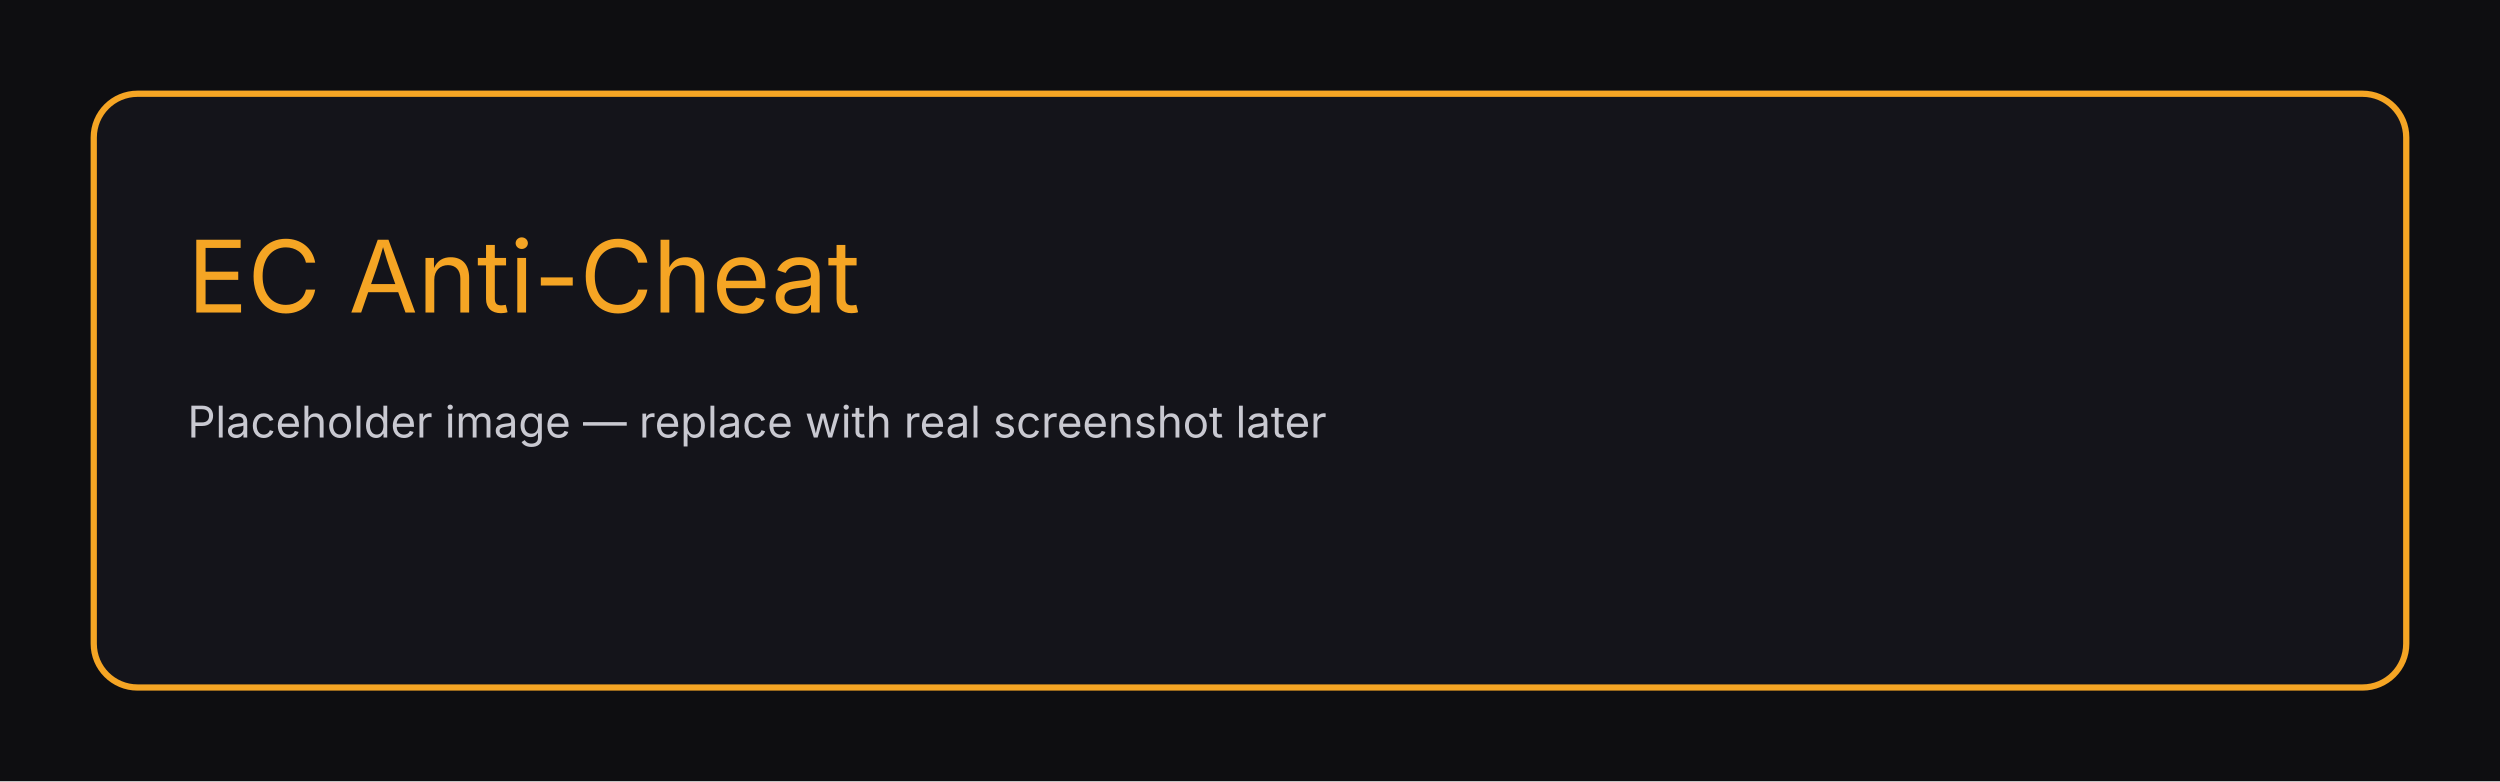
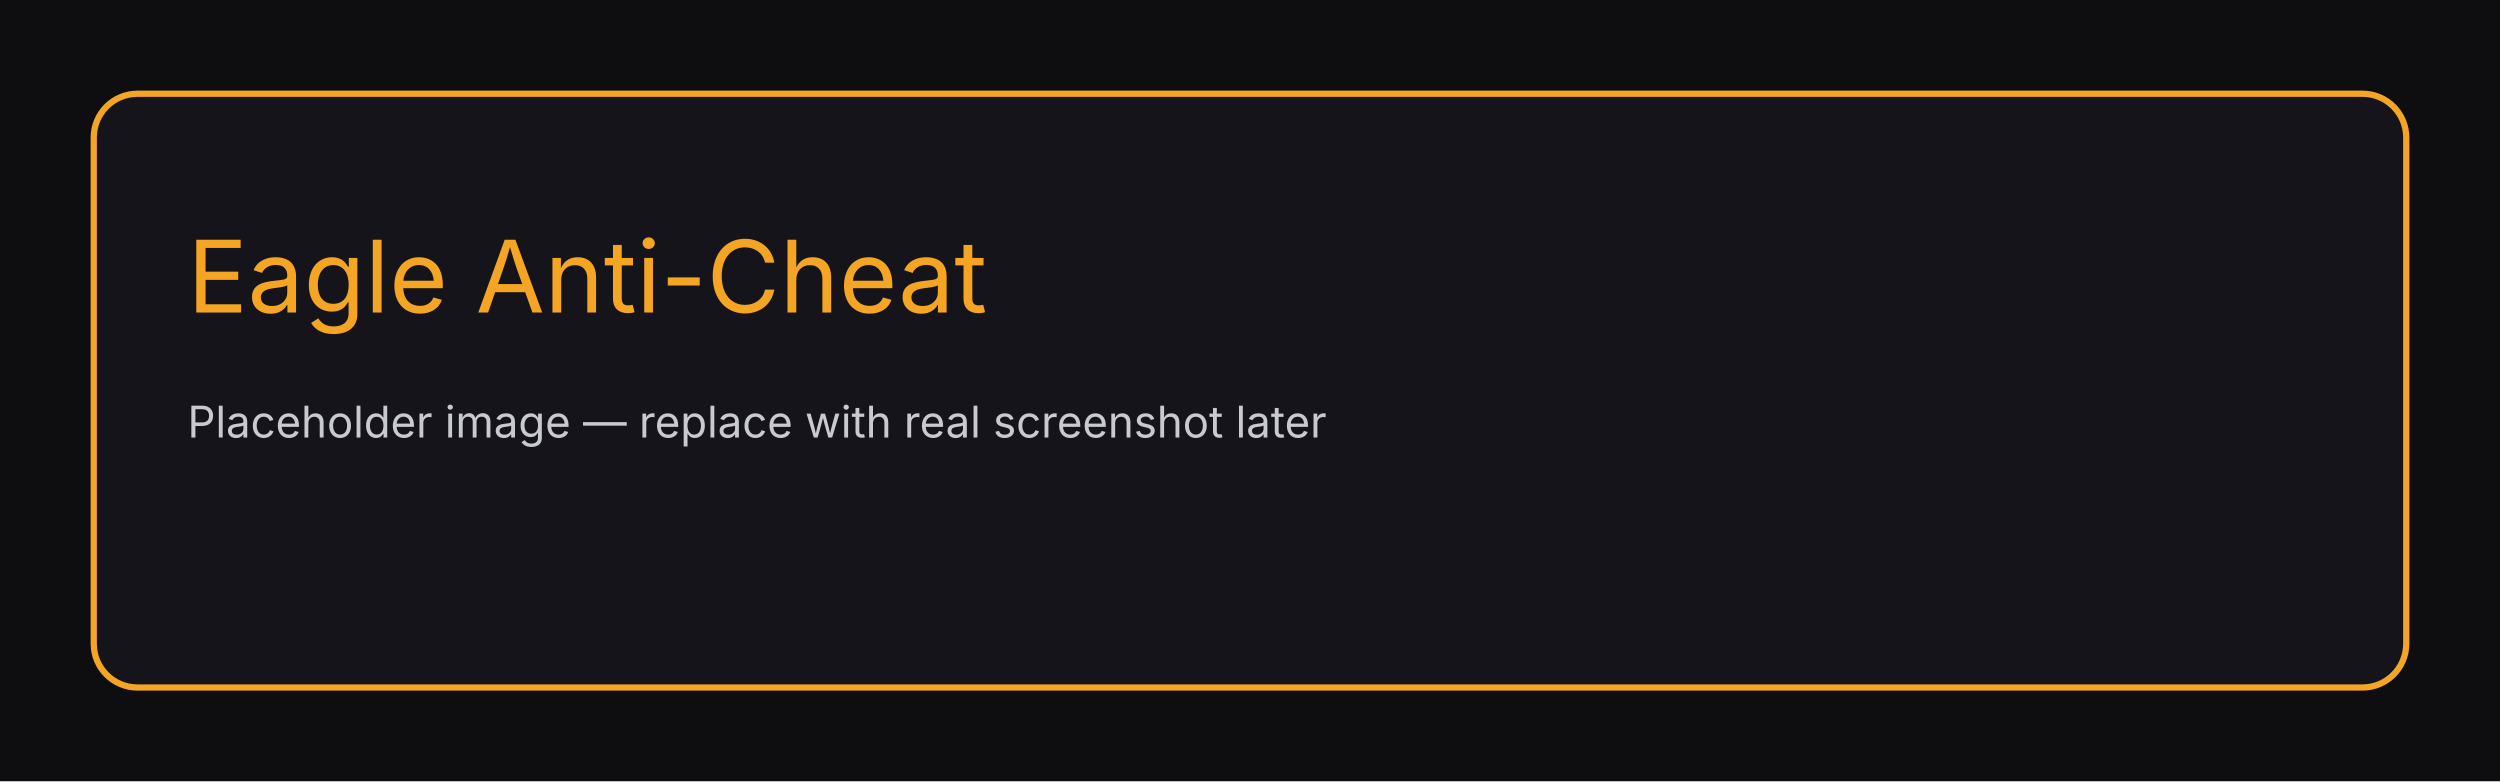
<svg xmlns="http://www.w3.org/2000/svg" width="1600" height="500" viewBox="0 0 1600 500">
  <rect width="1600" height="500" fill="#0e0e11" />
  <rect x="60" y="60" width="1480" height="380" rx="28" fill="#14141a" stroke="#f5a524" stroke-width="4" />
-   <text x="120" y="200" font-family="Inter, Arial, sans-serif" font-size="64" fill="#f5a524">EC Anti-Cheat</text>
+   <text x="120" y="200" font-family="Inter, Arial, sans-serif" font-size="64" fill="#f5a524">Eagle Anti-Cheat</text>
  <text x="120" y="280" font-family="Inter, Arial, sans-serif" font-size="28" fill="#c9c9d1">Placeholder image — replace with real screenshot later</text>
</svg>
